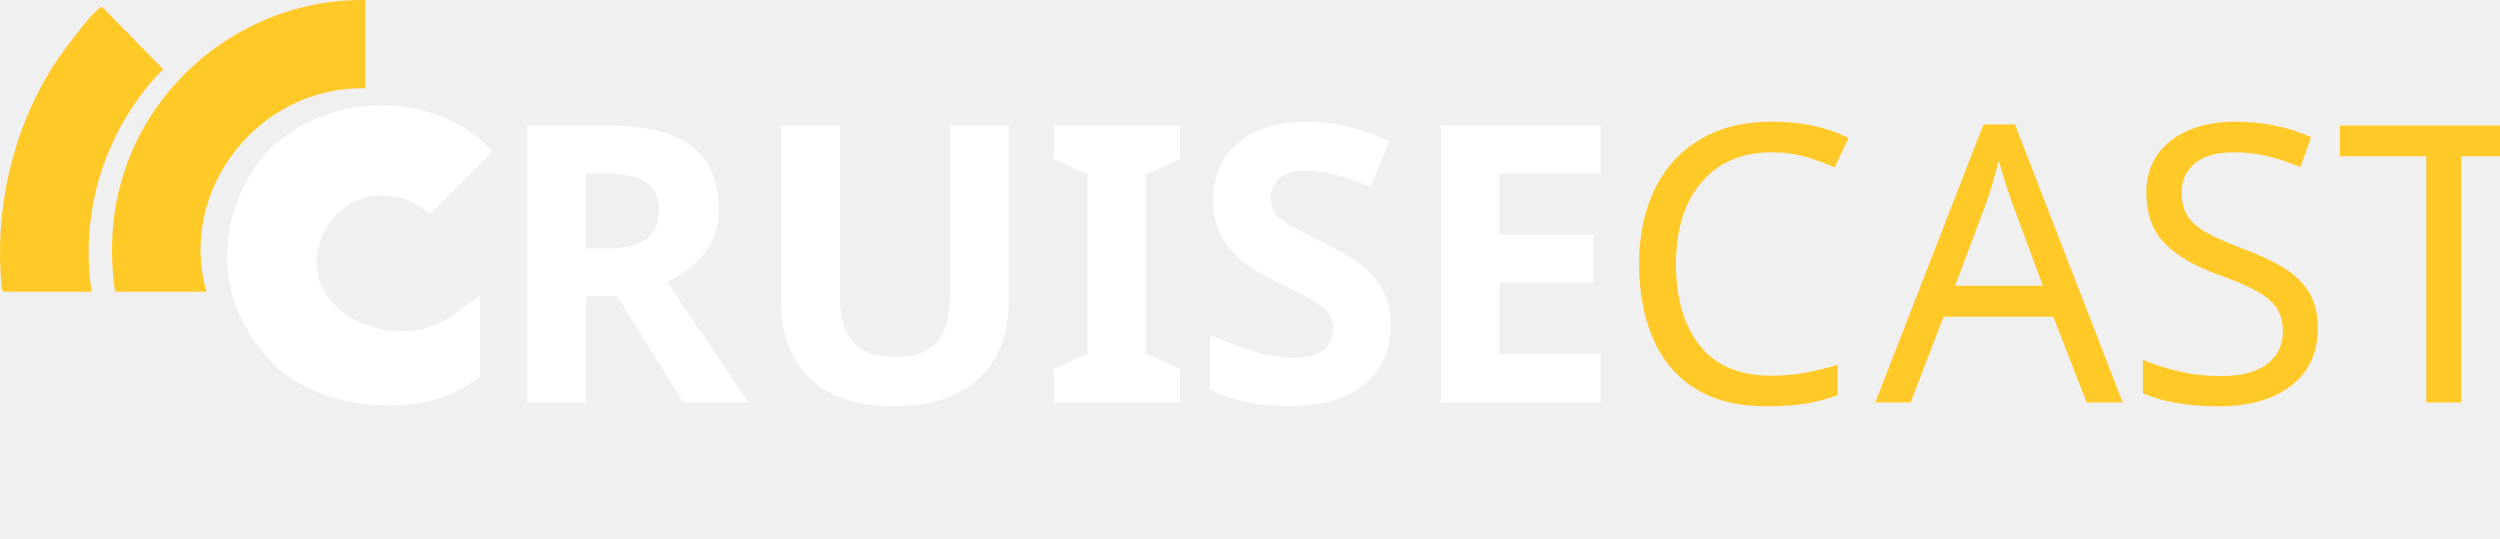
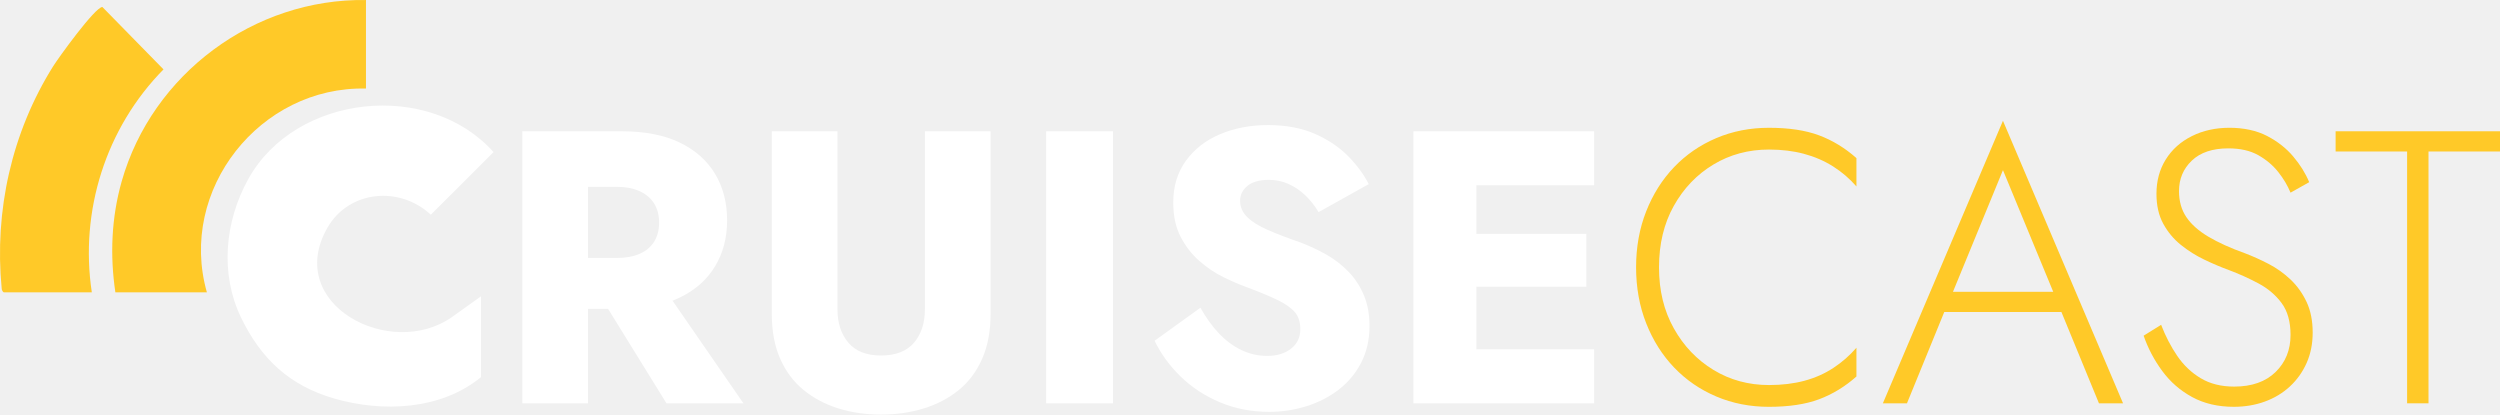
- <svg xmlns="http://www.w3.org/2000/svg" id="_Ñëîé_1" data-name="Ñëîé 1" width="3638.61" height="783.27" viewBox="0 0 3638.61 783.27">
+ <svg xmlns="http://www.w3.org/2000/svg" id="_Ñëîé_1" data-name="Ñëîé 1" width="3630.72" height="602.09" viewBox="0 0 3630.72 602.09">
  <defs>
    <style>
-       .cls-1, .cls-2, .cls-3 {
-         fill: #ffc928;
-       }
- 
-       .cls-1, .cls-3 {
-         font-family: JostRoman-Light, Jost;
-         font-variation-settings: 'wght' 300;
-         font-weight: 300;
-       }
- 
-       .cls-4 {
-         font-family: JostRoman-Bold, Jost;
-         font-variation-settings: 'wght' 700;
-         font-weight: 700;
-       }
- 
-       .cls-4, .cls-5 {
+       .cls-1 {
        fill: #fff;
      }

-       .cls-6 {
-         font-size: 564.4px;
-       }
- 
-       .cls-3 {
-         letter-spacing: -.01em;
+       .cls-2 {
+         fill: #ffc928;
      }
    </style>
  </defs>
-   <path class="cls-5" d="M698.51,430.37v117.35c-58.36,47.83-142.74,51.38-213.07,31.05-65.18-18.84-106.47-57.67-135.48-117.83-30.48-63.2-23.83-139.16,10.86-201.34,68.72-123.17,262.1-143.58,355.95-38.71l-91.11,90.96c-45.14-42.23-119.16-35.69-150.34,19.19-63.12,111.09,91.81,192.02,180.89,129.54l42.31-30.22Z" />
+   <path class="cls-1" d="M698.51,430.37v117.35c-58.36,47.83-142.74,51.38-213.07,31.05-65.18-18.84-106.47-57.67-135.48-117.83-30.48-63.2-23.83-139.16,10.86-201.34,68.72-123.17,262.1-143.58,355.95-38.71l-91.11,90.96c-45.14-42.23-119.16-35.69-150.34,19.19-63.12,111.09,91.81,192.02,180.89,129.54l42.31-30.22Z" />
  <path class="cls-2" d="M531.48.04v128.57c-153.8-3.64-273.35,147.08-231.03,295.92h-132.89c-8.05-53.94-5.73-108.7,9.2-161.22C221.05,107.58,368.8-2.37,531.48.04Z" />
  <path class="cls-2" d="M133.34,424.53H5.55c-1.15,0-3.13-3.43-3.07-5.1-10.97-113.18,14.52-227.21,74.8-323.31,7.97-12.7,60.85-85.95,71.39-85.96l88.79,90.61c-83.64,84.87-121.97,205.5-104.12,323.75Z" />
-   <text class="cls-6" transform="translate(716.76 585.73)">
-     <tspan class="cls-4" x="0" y="0">RUISE</tspan>
-     <tspan class="cls-3" x="1634.48" y="0">C</tspan>
-     <tspan class="cls-1" x="2012.63" y="0">AST</tspan>
-   </text>
+   <g>
+     <path class="cls-1" d="M853.91,190.65v395.08h-95.38V190.65h95.38ZM818.35,190.65h84.1c33.86,0,62.08,5.46,84.66,16.37,22.58,10.92,39.69,26.06,51.36,45.43,11.66,19.38,17.5,41.86,17.5,67.45s-5.84,47.51-17.5,66.88c-11.67,19.38-28.78,34.52-51.36,45.43-22.58,10.92-50.8,16.37-84.66,16.37h-84.1v-73.94h77.32c12.79,0,23.79-1.98,33.02-5.93,9.22-3.95,16.27-9.78,21.17-17.5,4.89-7.71,7.34-17.02,7.34-27.94s-2.45-20.22-7.34-27.94c-4.89-7.71-11.95-13.63-21.17-17.78-9.22-4.14-20.23-6.21-33.02-6.21h-77.32v-80.71ZM956.07,406.81l123.6,178.91h-111.75l-110.62-178.91h98.77Z" />
+     <path class="cls-1" d="M1216.25,190.65v258.49c0,19.95,5.26,36.12,15.8,48.54,10.53,12.42,26.33,18.62,47.41,18.62s37.44-6.21,47.97-18.62c10.53-12.42,15.8-28.59,15.8-48.54V190.65h95.38v265.27c0,24.83-4.05,46.47-12.13,64.91-8.1,18.44-19.38,33.58-33.86,45.43-14.49,11.85-31.42,20.79-50.8,26.81-19.38,6.01-40.17,9.03-62.37,9.03s-42.89-3.02-62.08-9.03c-19.19-6.02-36.03-14.96-50.51-26.81-14.49-11.85-25.78-26.99-33.86-45.43-8.1-18.43-12.13-40.07-12.13-64.91V190.65h95.38Z" />
+     <path class="cls-1" d="M1616.4,190.65v395.08h-97.08V190.65h97.08Z" />
+     <path class="cls-1" d="M1770.19,484.13c9.97,10.54,20.88,18.62,32.74,24.27,11.85,5.64,24.36,8.47,37.53,8.47,13.92,0,25.4-3.47,34.43-10.44,9.03-6.96,13.55-16.46,13.55-28.5,0-10.16-2.64-18.34-7.9-24.55-5.27-6.21-13.74-12.13-25.4-17.78-11.67-5.64-27.09-12.04-46.28-19.19-9.41-3.39-20.23-8.09-32.45-14.11-12.23-6.01-23.8-13.83-34.71-23.42-10.92-9.59-19.95-21.25-27.09-34.99-7.15-13.73-10.72-30.38-10.72-49.95,0-23.33,6.11-43.46,18.34-60.39,12.22-16.93,28.78-29.82,49.67-38.66,20.88-8.84,44.11-13.26,69.7-13.26s49.19,4.33,68.57,12.98c19.38,8.66,35.46,19.57,48.26,32.73,12.79,13.18,22.58,26.53,29.35,40.07l-72.81,40.64c-5.64-9.4-12.13-17.58-19.47-24.55-7.34-6.96-15.43-12.42-24.27-16.37-8.85-3.95-18.34-5.93-28.5-5.93-13.55,0-23.9,2.92-31.04,8.75-7.15,5.84-10.72,13.08-10.72,21.73s3.47,16.93,10.44,23.7c6.96,6.77,16.93,12.98,29.91,18.63,12.98,5.64,28.69,11.67,47.13,18.06,13.92,5.27,26.9,11.38,38.94,18.34,12.04,6.97,22.66,15.34,31.89,25.12,9.22,9.79,16.46,21.08,21.73,33.86,5.27,12.8,7.9,27.47,7.9,44.02,0,19.95-4.05,37.73-12.13,53.34-8.1,15.62-19,28.7-32.73,39.23-13.74,10.54-29.35,18.54-46.85,23.99-17.5,5.45-35.47,8.18-53.9,8.18-25.59,0-49.39-4.61-71.4-13.83-22.01-9.22-41.11-21.73-57.29-37.53-16.18-15.8-28.78-33.11-37.81-51.92l66.6-47.97c7.9,14.3,16.83,26.72,26.81,37.25Z" />
+     <path class="cls-1" d="M2144.11,190.65v395.08h-91.43V190.65h91.43ZM2115.89,190.65h199.23v78.45h-199.23v-78.45ZM2115.89,339.65h187.94v76.76h-187.94v-76.76ZM2115.89,507.28h199.23v78.45h-199.23v-78.45Z" />
+     <path class="cls-2" d="M2430.82,476.8c14.29,25.59,33.49,45.72,57.57,60.39,24.07,14.67,50.98,22.01,80.71,22.01,18.81,0,35.93-2.06,51.36-6.21,15.42-4.14,29.44-10.34,42.05-18.62,12.6-8.27,23.79-18.06,33.58-29.35v41.77c-16.56,14.67-34.62,25.68-54.18,33.02-19.57,7.34-43.84,11.01-72.81,11.01-27.47,0-52.97-4.99-76.48-14.96-23.52-9.96-43.93-23.99-61.24-42.05-17.31-18.06-30.86-39.51-40.64-64.34-9.79-24.83-14.67-51.92-14.67-81.27s4.88-56.44,14.67-81.27c9.78-24.83,23.33-46.28,40.64-64.34,17.3-18.06,37.72-32.07,61.24-42.05,23.51-9.97,49.01-14.96,76.48-14.96,28.97,0,53.24,3.67,72.81,11.01,19.56,7.34,37.62,18.34,54.18,33.02v41.2c-9.79-11.29-21.08-20.97-33.86-29.07-12.8-8.09-26.91-14.2-42.33-18.34-15.43-4.14-32.37-6.21-50.8-6.21-29.73,0-56.63,7.25-80.71,21.73-24.08,14.49-43.27,34.53-57.57,60.11-14.3,25.59-21.45,55.31-21.45,89.17s7.14,63.03,21.45,88.61Z" />
+     <path class="cls-2" d="M2832.11,433.9l-3.39,6.77-59.26,145.05h-34.99l174.4-410.32,174.4,410.32h-34.99l-58.7-142.79-2.82-7.34-77.89-188.51-76.76,186.82ZM2818.56,423.74h182.3l10.16,29.35h-202.62l10.16-29.35Z" />
+     <path class="cls-2" d="M3161.99,516.87c9.22,13.54,20.6,24.37,34.15,32.45,13.55,8.09,29.72,12.13,48.54,12.13,25.58,0,45.62-7.05,60.11-21.17,14.48-14.11,21.73-32.07,21.73-53.9,0-19.19-4.33-34.61-12.98-46.28-8.66-11.66-19.85-21.17-33.58-28.5-13.74-7.34-28.13-13.83-43.18-19.47-11.29-4.14-23.05-9.12-35.27-14.96-12.23-5.83-23.62-12.98-34.15-21.45-10.54-8.47-19.1-18.71-25.68-30.76-6.59-12.04-9.88-26.53-9.88-43.46,0-18.81,4.51-35.46,13.54-49.95,9.03-14.48,21.63-25.77,37.82-33.86,16.17-8.09,34.43-12.13,54.75-12.13s39.23,3.95,54.46,11.85c15.24,7.9,27.94,17.88,38.1,29.91,10.16,12.05,17.87,24.46,23.14,37.25l-27.09,15.24c-4.15-10.16-10.07-20.12-17.78-29.91-7.72-9.78-17.41-17.96-29.07-24.55-11.67-6.58-26.16-9.88-43.46-9.88-22.96,0-40.64,5.93-53.05,17.78-12.42,11.85-18.62,26.62-18.62,44.31,0,14.67,3.57,27.29,10.72,37.81,7.14,10.54,17.87,20.04,32.17,28.5,14.3,8.47,31.98,16.46,53.05,23.99,10.91,4.15,22.2,9.22,33.86,15.24,11.66,6.02,22.29,13.55,31.89,22.58s17.4,19.85,23.42,32.45c6.01,12.61,9.03,27.57,9.03,44.87,0,16.18-2.92,30.86-8.75,44.02-5.84,13.17-13.92,24.55-24.27,34.15-10.35,9.59-22.49,16.93-36.4,22.01-13.92,5.08-28.98,7.62-45.15,7.62-22.96,0-43.09-4.71-60.39-14.11-17.31-9.4-31.8-22.01-43.46-37.81-11.67-15.8-20.7-32.92-27.09-51.36l25.4-15.8c6.39,16.56,14.2,31.61,23.42,45.15Z" />
+     <path class="cls-2" d="M3391.98,190.65h238.74v29.35h-103.85v365.73h-31.04V220h-103.85v-29.35Z" />
+   </g>
</svg>
